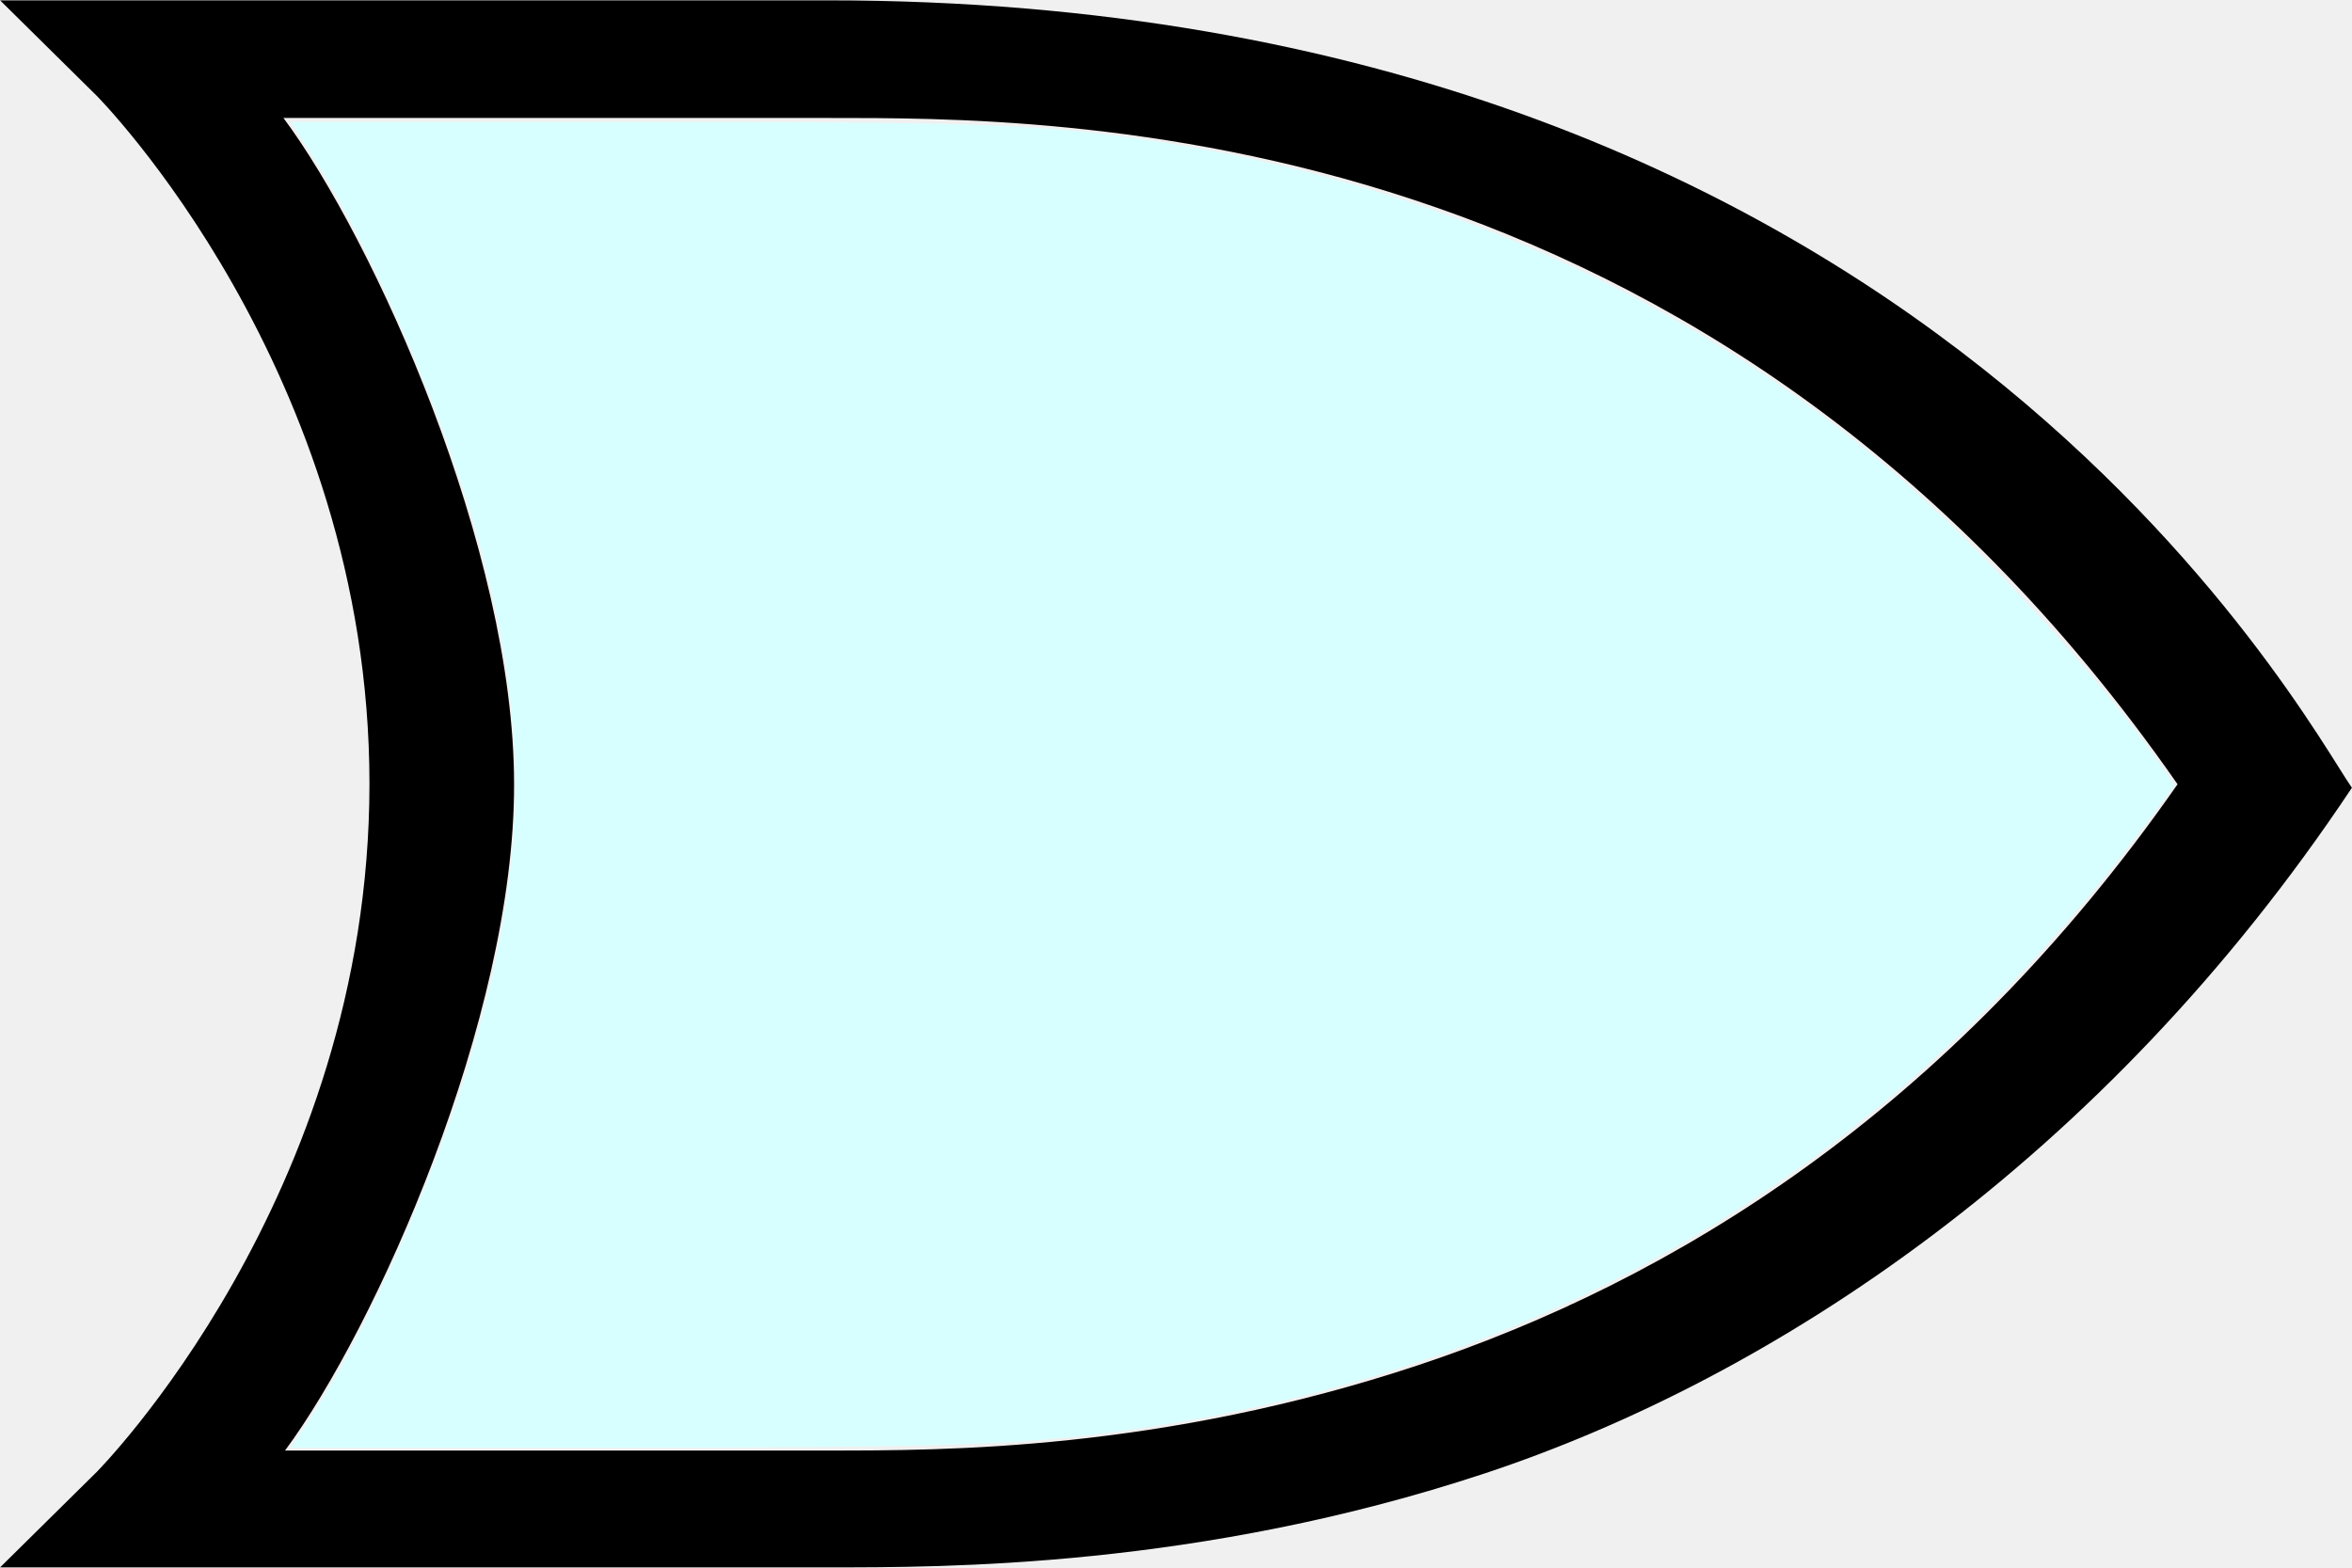
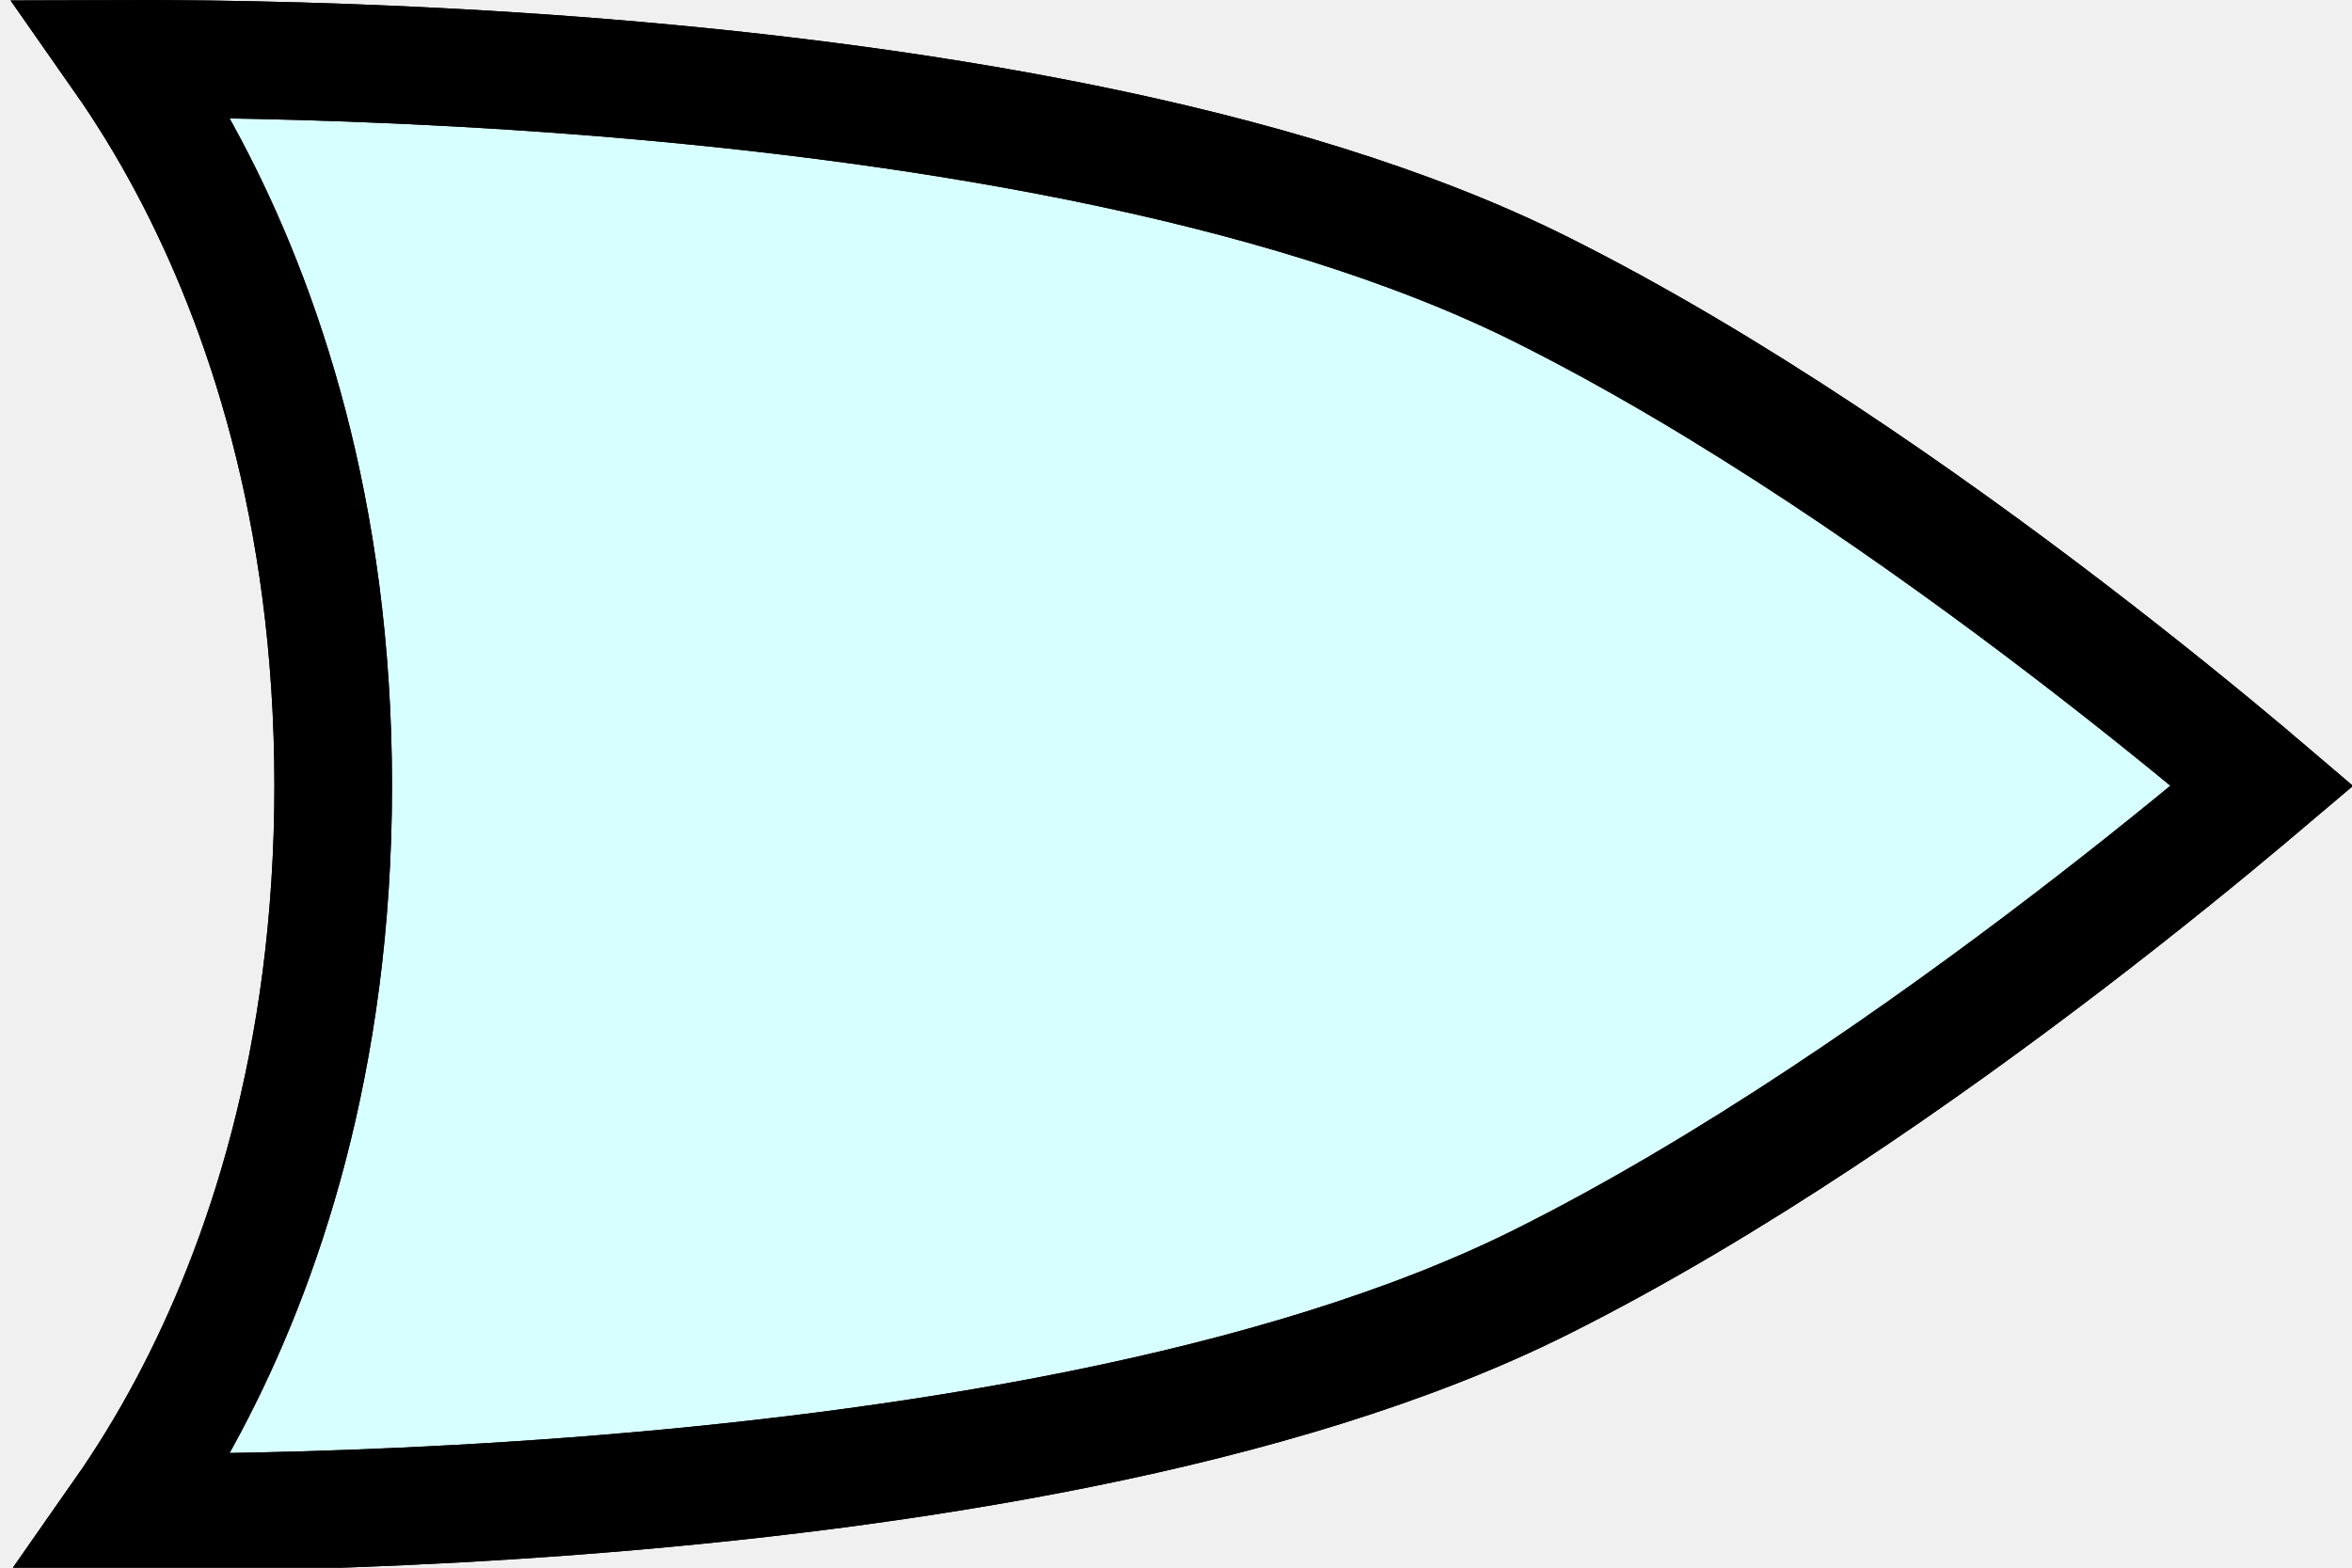
- <svg xmlns="http://www.w3.org/2000/svg" width="60" height="40" viewBox="0 0 15.875 10.583" version="1.1" id="svg1" xml:space="preserve">
-   <defs id="defs1" />
-   <g id="layer1">
-     <g id="g1" transform="matrix(0.2638123,0,0,0.2638123,-6.253829,-1.223731)">
-       <path d="m 23.708,4.647 2.47,2.44 c 0,0 6.98,7.02 6.98,17.61 0,10.59 -6.98,17.61 -6.98,17.61 l -2.47,2.44 h 21.18 c 2.97,0 9.49,0.02 16.82,-2.41 7.33,-2.43 15.81,-7.98 22.17,-17.54 -1.22,-1.75 -10.98,-20.15 -38.99,-20.15 z m 7.25,3.01 h 13.93 c 5.78,0 22.58,-0.13 34.53,17.05 -5.89,8.45 -12.99,12.72 -19.41,14.86 -6.62,2.2 -12.15,2.19 -15.12,2.19 h -13.89 c 2.31,-3.12 5.87,-11.04 5.86,-17.05 0,-6.02 -3.59,-13.94 -5.9,-17.05 z" id="path3" style="fill-rule:evenodd;stroke-width:1.113" />
-       <path style="fill:#d8ffff;fill-opacity:1;stroke:none;stroke-width:0.136;stroke-dasharray:none" d="m 7.978,36.075 c 1.332,-2.04 3.053,-5.902 3.952,-8.867 1.574,-5.189 1.606,-8.88 0.124,-13.942 C 11.166,10.234 9.466,6.348 8.045,4.101 L 7.419,3.111 h 8.701 c 8.874,0 10.303,0.05 13.118,0.46 7.232,1.054 13.893,4.037 19.183,8.593 2.144,1.847 5.083,5.063 6.594,7.217 l 0.456,0.651 -0.833,1.112 c -6.498,8.672 -15.113,13.794 -25.789,15.332 -2.727,0.393 -4.624,0.459 -13.149,0.461 l -8.285,0.001 z" id="path24" transform="matrix(1.002922,0,0,1.002922,23.70559,4.638642)" />
-     </g>
+ <svg xmlns="http://www.w3.org/2000/svg" width="60" height="40" viewBox="0 0 60 40" fill="none">
+   <g clip-path="url(#clip0_4_234)">
+     <path d="M4.275 1.503C6.908 1.519 10.563 1.614 14.648 1.924C22.875 2.549 32.623 4.036 39.329 7.39C44.145 9.797 49.058 13.231 52.793 16.091C54.654 17.516 56.21 18.788 57.3 19.703C57.443 19.823 57.576 19.94 57.702 20.047C57.575 20.154 57.443 20.271 57.3 20.392C56.211 21.307 54.654 22.579 52.793 24.004C49.058 26.863 44.145 30.298 39.329 32.706C32.623 36.059 22.875 37.547 14.648 38.172C10.563 38.482 6.908 38.576 4.275 38.593C3.873 38.595 3.495 38.593 3.143 38.593C3.669 37.841 4.249 36.921 4.826 35.83C6.678 32.33 8.5 27.091 8.5 20.048C8.5 13.005 6.678 7.765 4.826 4.266C4.249 3.175 3.669 2.255 3.143 1.503C3.495 1.502 3.873 1.5 4.275 1.503Z" fill="#D8FFFF" />
+     <path d="M4.275 1.503C6.908 1.519 10.563 1.614 14.648 1.924C22.875 2.549 32.623 4.036 39.329 7.39C44.145 9.797 49.058 13.231 52.793 16.091C54.654 17.516 56.21 18.788 57.3 19.703C57.443 19.823 57.576 19.94 57.702 20.047C57.575 20.154 57.443 20.271 57.3 20.392C56.211 21.307 54.654 22.579 52.793 24.004C49.058 26.863 44.145 30.298 39.329 32.706C32.623 36.059 22.875 37.547 14.648 38.172C10.563 38.482 6.908 38.576 4.275 38.593C3.873 38.595 3.495 38.593 3.143 38.593C3.669 37.841 4.249 36.921 4.826 35.83C6.678 32.33 8.5 27.091 8.5 20.048C8.5 13.005 6.678 7.765 4.826 4.266C4.249 3.175 3.669 2.255 3.143 1.503C3.495 1.502 3.873 1.5 4.275 1.503Z" stroke="black" stroke-width="3" />
+     <path d="M4.275 1.503C6.908 1.519 10.563 1.614 14.648 1.924C22.875 2.549 32.623 4.036 39.329 7.39C44.145 9.797 49.058 13.231 52.793 16.091C54.654 17.516 56.21 18.788 57.3 19.703C57.443 19.823 57.576 19.94 57.702 20.047C57.575 20.154 57.443 20.271 57.3 20.392C56.211 21.307 54.654 22.579 52.793 24.004C49.058 26.863 44.145 30.298 39.329 32.706C32.623 36.059 22.875 37.547 14.648 38.172C10.563 38.482 6.908 38.576 4.275 38.593C3.873 38.595 3.495 38.593 3.143 38.593C3.669 37.841 4.249 36.921 4.826 35.83C6.678 32.33 8.5 27.091 8.5 20.048C8.5 13.005 6.678 7.765 4.826 4.266C4.249 3.175 3.669 2.255 3.143 1.503C3.495 1.502 3.873 1.5 4.275 1.503Z" stroke="black" stroke-width="3" />
  </g>
+   <defs>
+     <clipPath id="clip0_4_234">
+       <rect width="60" height="40" fill="white" />
+     </clipPath>
+   </defs>
</svg>
